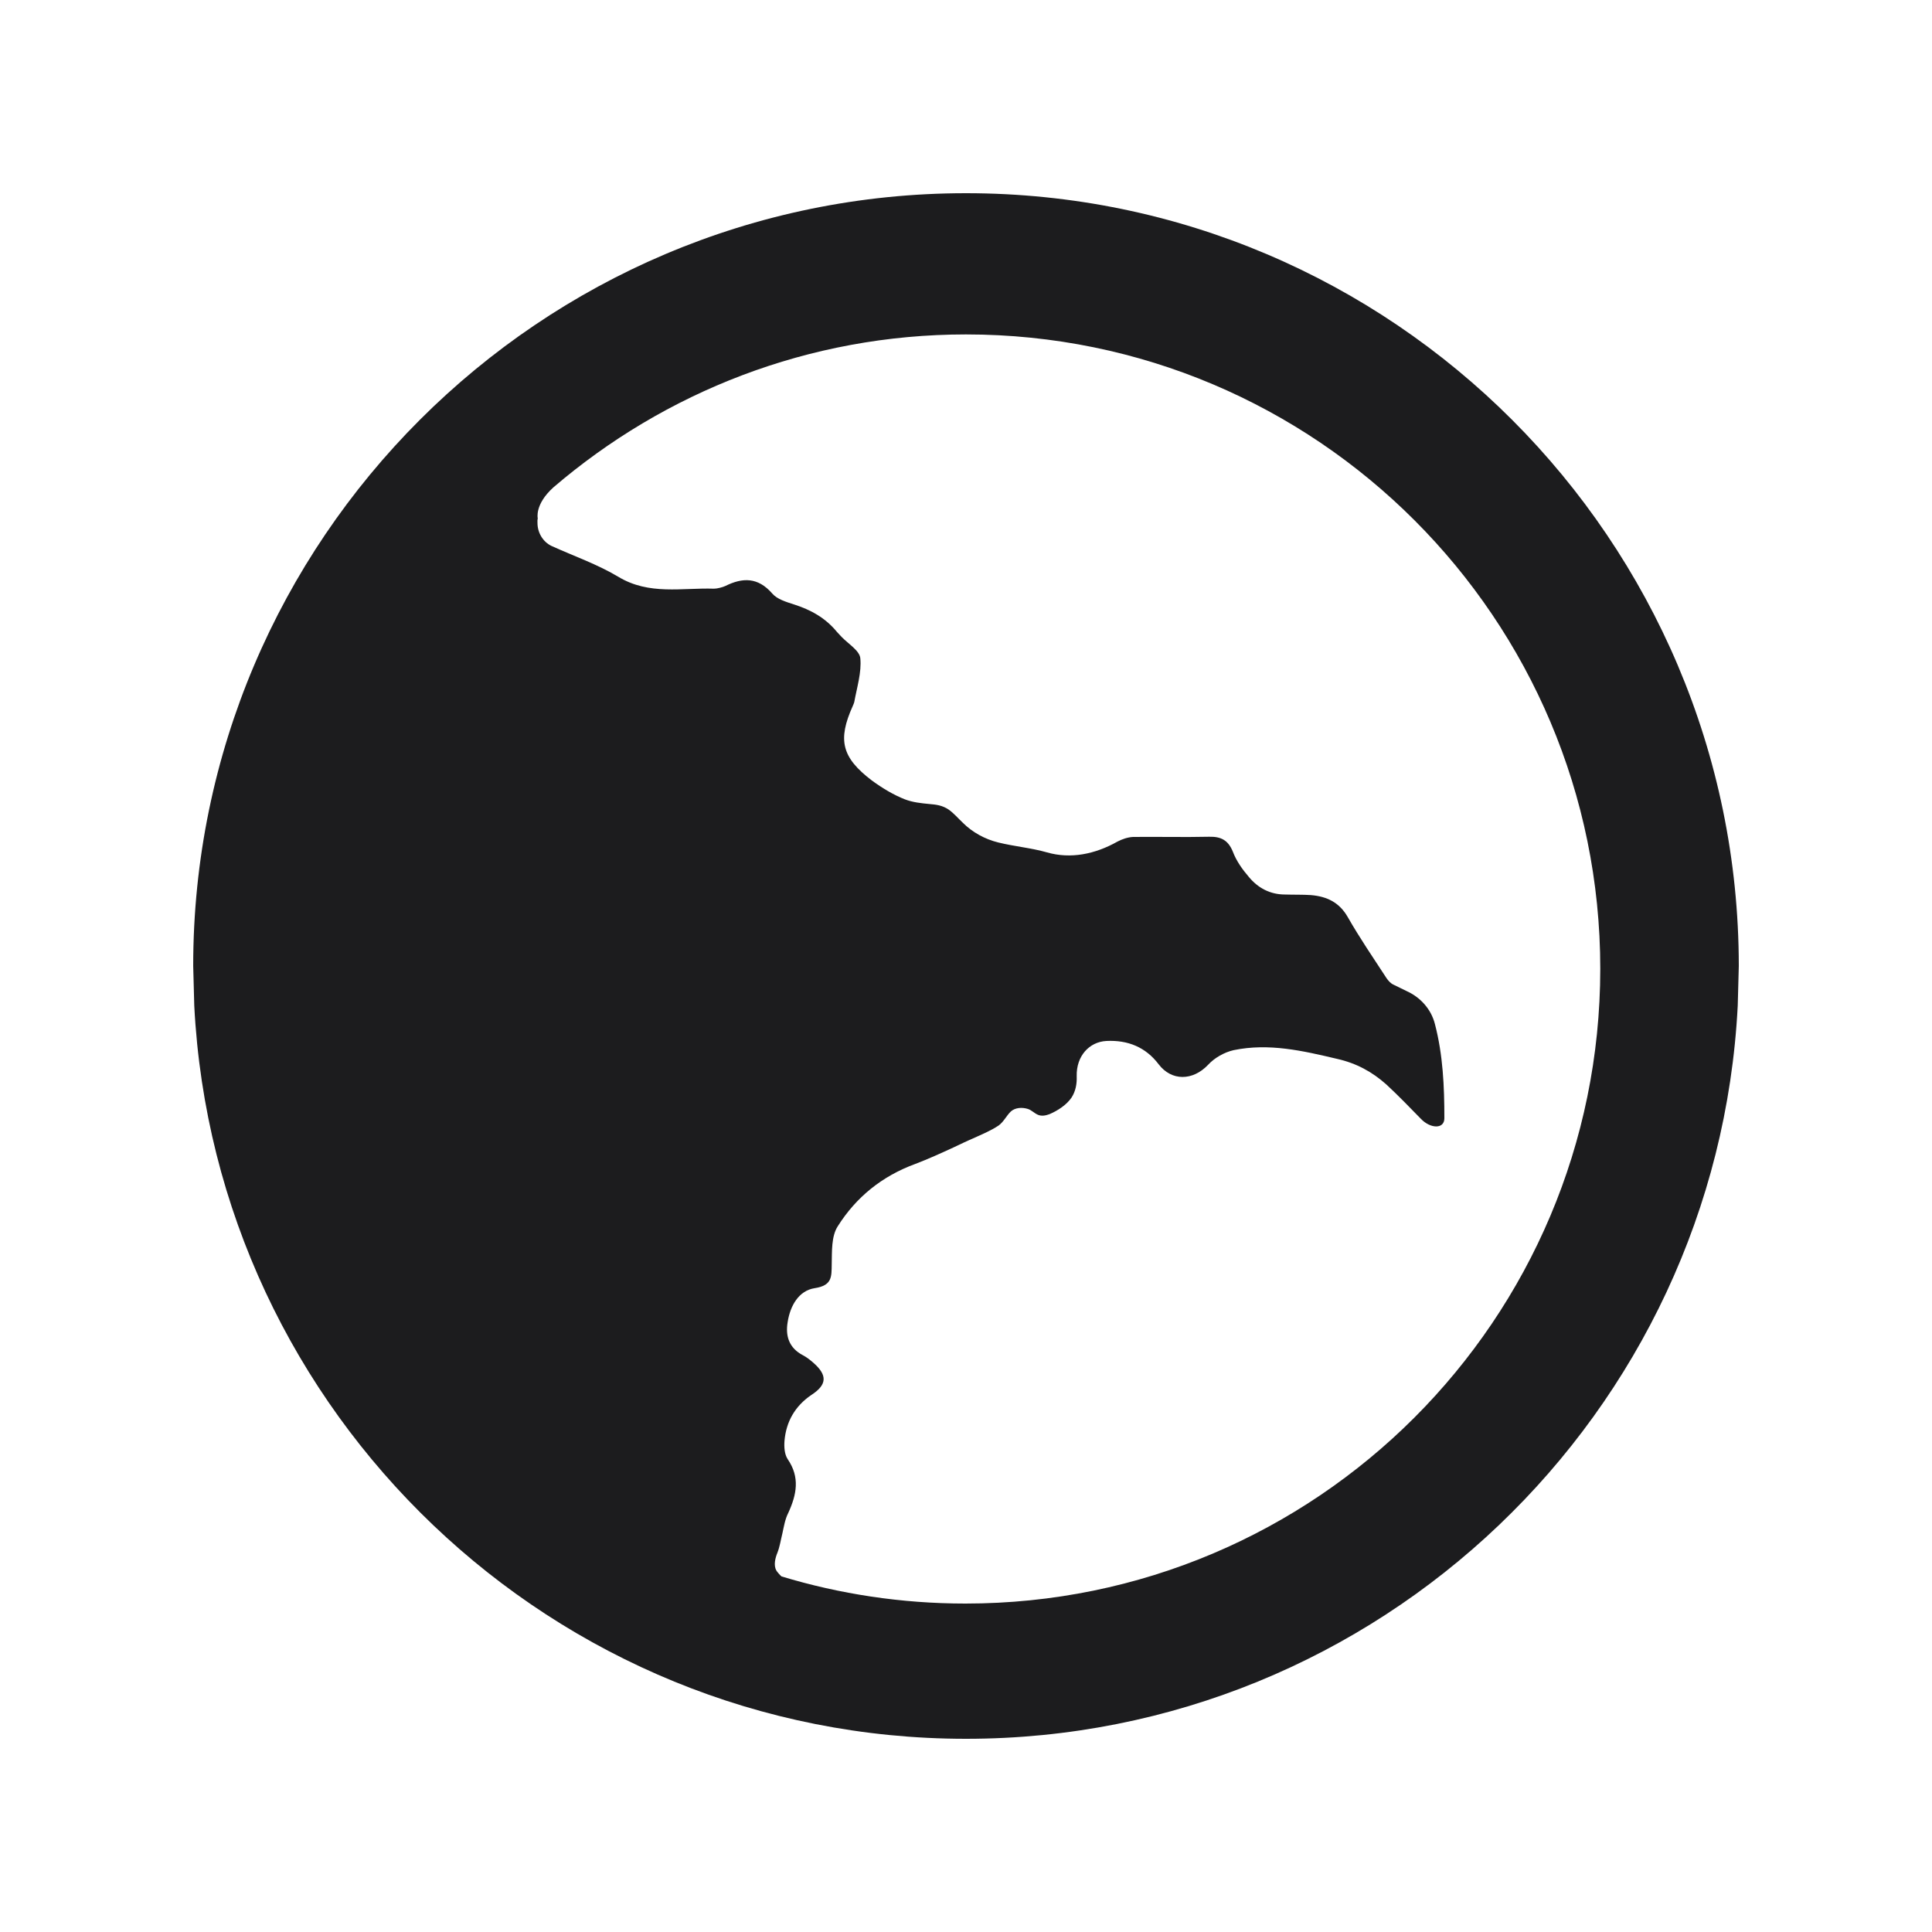
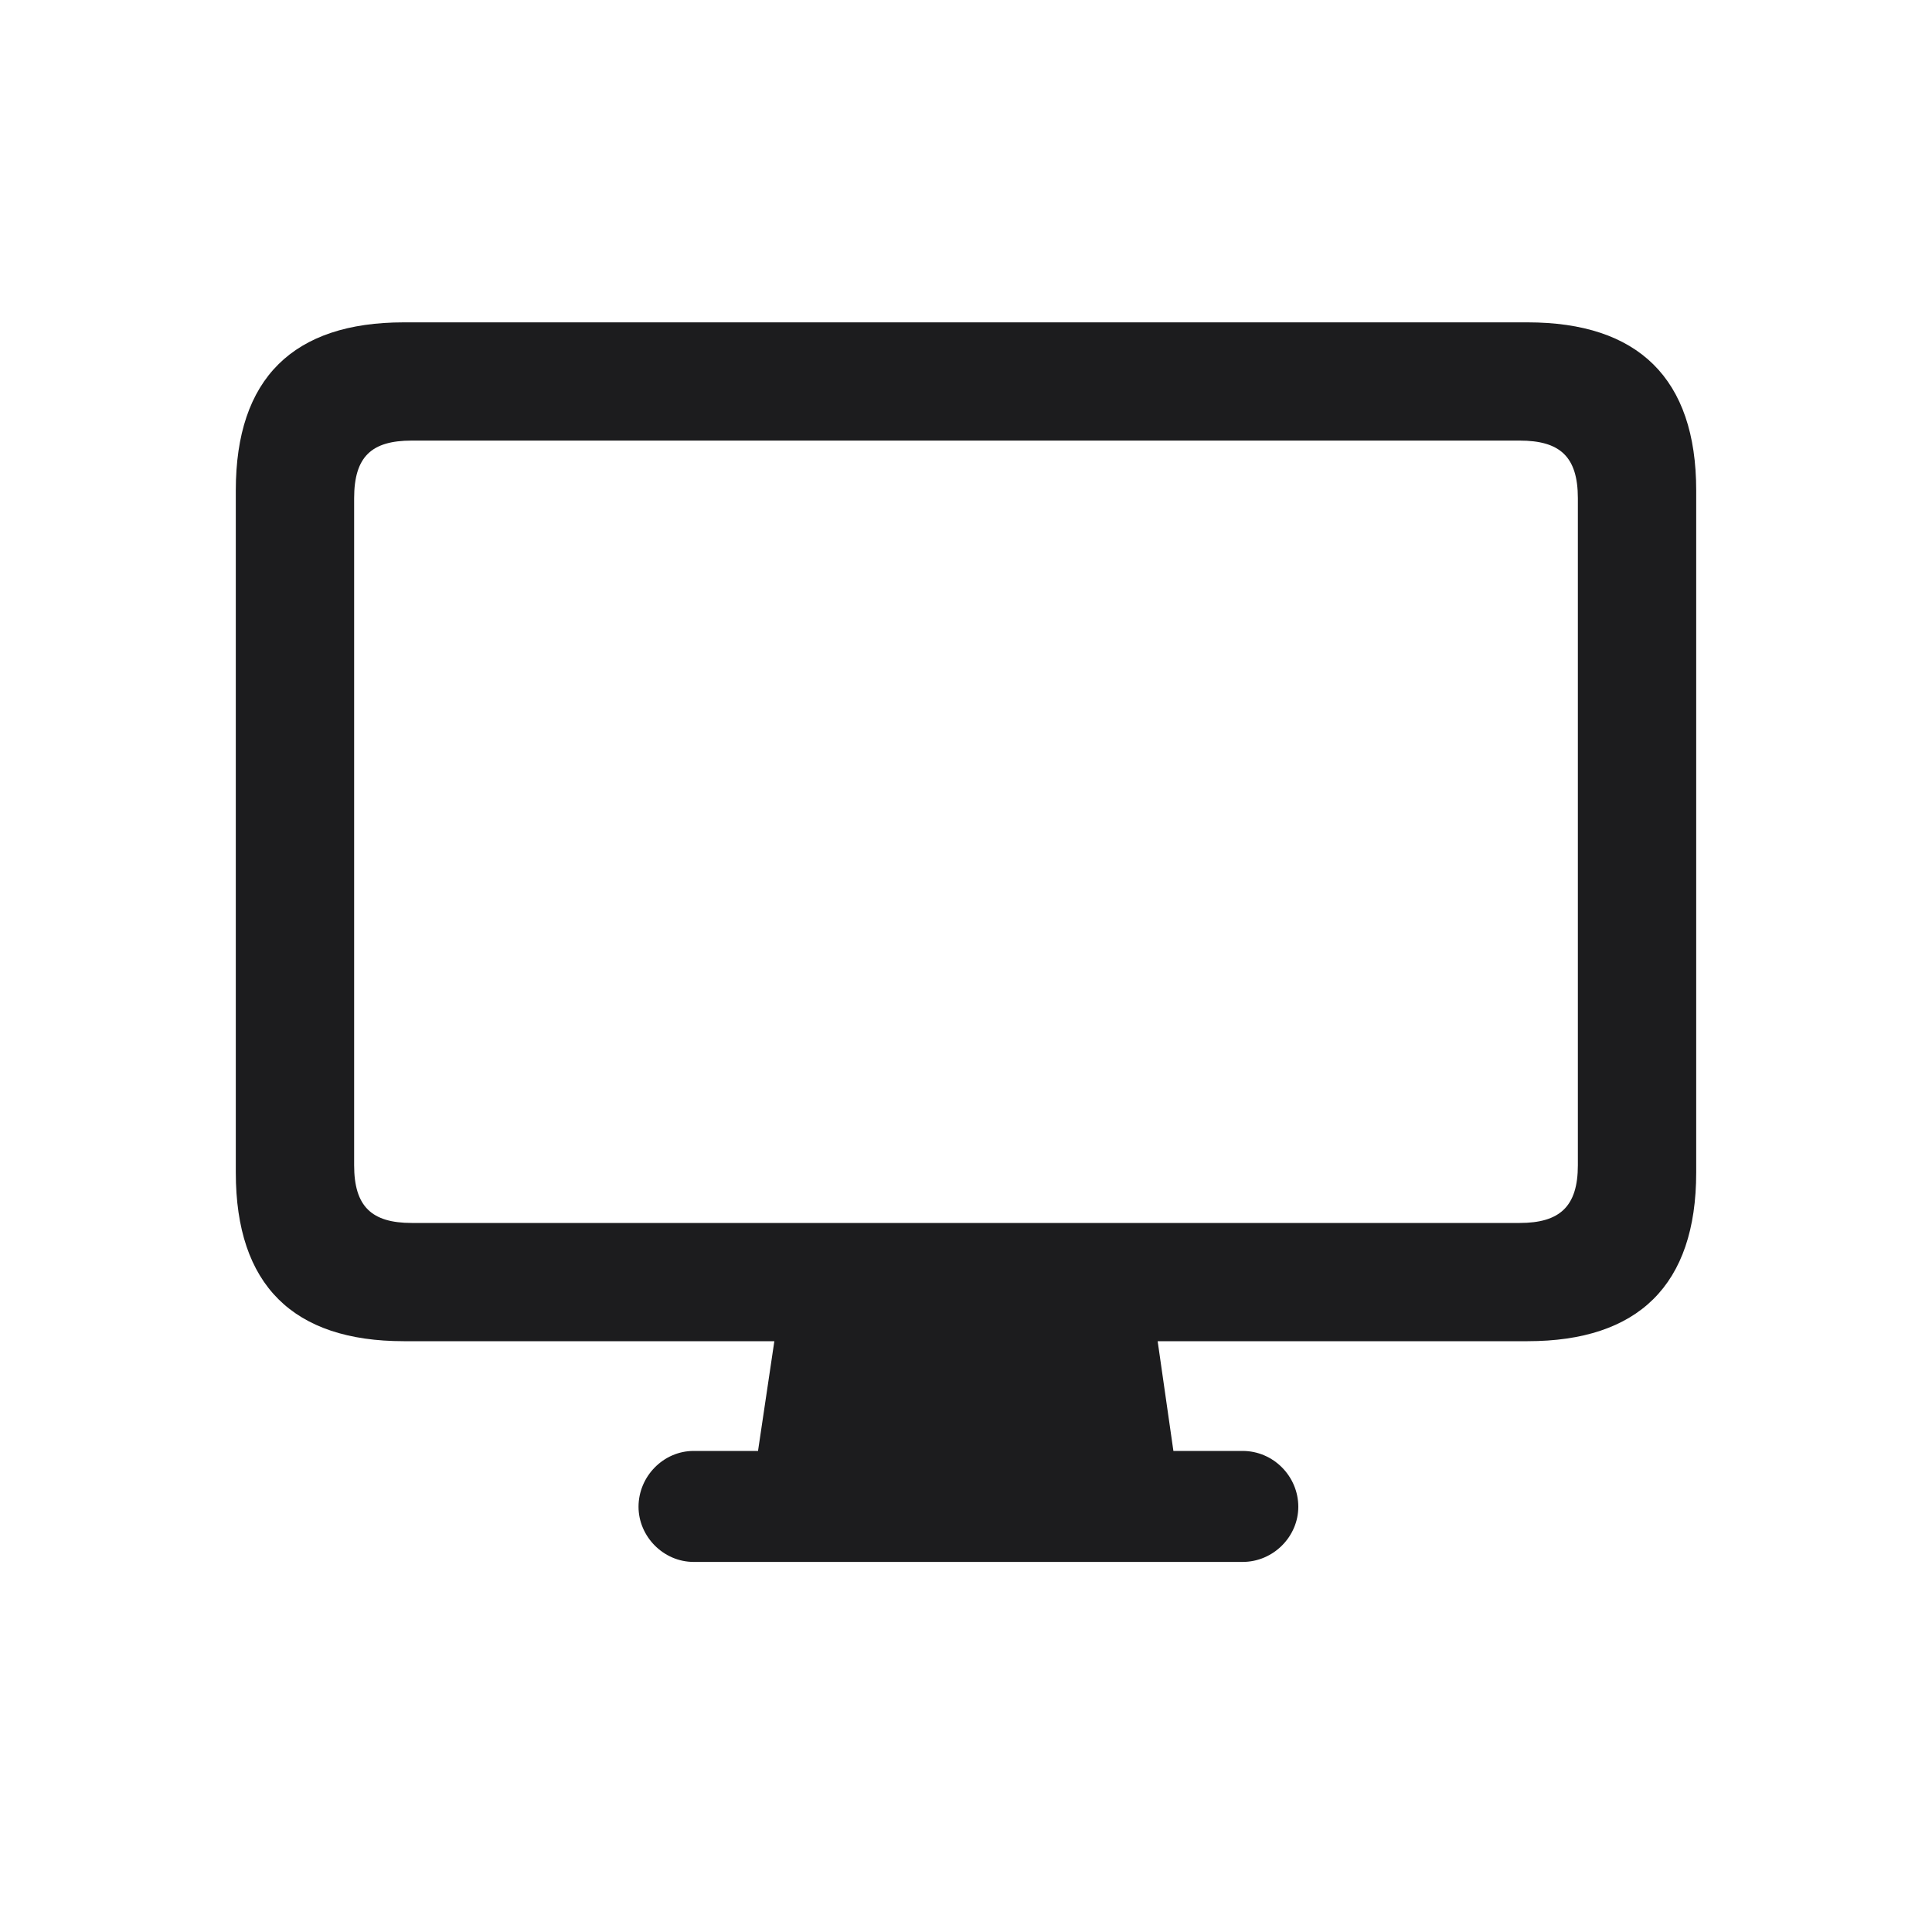
<svg xmlns="http://www.w3.org/2000/svg" width="20" height="20" viewBox="0 0 20 20" fill="none">
-   <path fill-rule="evenodd" clip-rule="evenodd" d="M10 2C14.412 2 17.997 5.59 18 9.999L17.989 10.41C17.774 14.632 14.274 18 10 18C5.729 18 2.226 14.632 2.011 10.41L2 9.999C2 5.589 5.591 2 10 2ZM10 3.462C8.37 3.462 6.879 4.06 5.729 5.045C5.531 5.224 5.567 5.367 5.567 5.367C5.562 5.386 5.564 5.398 5.564 5.414C5.564 5.515 5.621 5.61 5.71 5.652C5.939 5.756 6.186 5.842 6.401 5.971C6.72 6.164 7.061 6.083 7.391 6.094C7.424 6.094 7.478 6.08 7.509 6.066C7.688 5.977 7.847 5.974 7.995 6.145C8.045 6.203 8.138 6.231 8.216 6.256C8.392 6.312 8.546 6.396 8.666 6.544C8.68 6.561 8.7 6.578 8.714 6.595C8.784 6.667 8.9 6.737 8.906 6.815C8.92 6.961 8.871 7.115 8.843 7.269C8.84 7.28 8.834 7.294 8.828 7.308C8.669 7.66 8.713 7.842 9.026 8.08C9.133 8.158 9.248 8.228 9.368 8.275C9.449 8.306 9.536 8.315 9.62 8.323C9.693 8.329 9.754 8.337 9.818 8.379C9.874 8.418 9.919 8.472 9.967 8.517C10.067 8.617 10.196 8.687 10.333 8.721C10.504 8.763 10.674 8.777 10.839 8.824C11.082 8.894 11.336 8.843 11.568 8.712C11.616 8.687 11.673 8.667 11.729 8.664C11.991 8.661 12.251 8.668 12.517 8.662C12.64 8.659 12.715 8.698 12.763 8.818C12.799 8.913 12.861 9 12.928 9.078C13.023 9.193 13.149 9.26 13.303 9.26C13.395 9.263 13.485 9.26 13.571 9.266C13.736 9.28 13.864 9.341 13.951 9.492C14.074 9.708 14.217 9.917 14.354 10.127C14.374 10.155 14.396 10.18 14.427 10.194C14.471 10.217 14.516 10.236 14.56 10.259C14.703 10.323 14.815 10.446 14.854 10.6C14.938 10.921 14.952 11.249 14.952 11.576C14.952 11.691 14.807 11.685 14.709 11.582C14.592 11.462 14.475 11.341 14.352 11.227C14.204 11.095 14.041 11.006 13.84 10.961C13.485 10.877 13.135 10.796 12.771 10.871C12.674 10.893 12.573 10.95 12.506 11.023C12.347 11.19 12.128 11.193 11.994 11.017C11.86 10.84 11.675 10.765 11.454 10.776C11.275 10.785 11.141 10.933 11.146 11.14C11.149 11.218 11.136 11.293 11.094 11.36C11.041 11.439 10.948 11.498 10.864 11.534C10.825 11.548 10.783 11.557 10.744 11.54C10.705 11.523 10.677 11.49 10.638 11.479C10.582 11.462 10.511 11.464 10.464 11.506C10.416 11.553 10.391 11.612 10.338 11.651C10.254 11.707 10.162 11.744 10.07 11.786C10.003 11.814 9.938 11.847 9.871 11.878C9.743 11.937 9.609 11.998 9.475 12.049C9.131 12.175 8.862 12.393 8.672 12.695C8.605 12.799 8.613 12.956 8.61 13.087C8.608 13.218 8.615 13.307 8.434 13.335C8.269 13.36 8.18 13.517 8.154 13.685C8.129 13.83 8.168 13.954 8.311 14.029C8.35 14.049 8.389 14.08 8.423 14.11C8.565 14.236 8.563 14.334 8.4 14.44C8.23 14.555 8.138 14.717 8.121 14.916C8.116 14.98 8.121 15.055 8.154 15.105C8.283 15.293 8.247 15.472 8.16 15.662C8.127 15.726 8.115 15.802 8.099 15.875C8.082 15.942 8.073 16.009 8.048 16.073C8.025 16.129 8.006 16.205 8.037 16.258C8.04 16.266 8.073 16.305 8.09 16.319C8.691 16.501 9.331 16.6 9.994 16.6C13.624 16.6 16.564 13.66 16.566 10.029C16.566 6.404 13.627 3.462 10 3.462Z" fill="#1C1C1E" />
+   <path d="M2.441 12.139C2.441 13.306 3.038 13.884 4.18 13.884H8.016L7.847 15.02H7.181C6.867 15.02 6.61 15.284 6.61 15.598C6.61 15.905 6.867 16.169 7.181 16.169H12.863C13.183 16.169 13.44 15.905 13.44 15.598C13.44 15.284 13.183 15.02 12.863 15.02H12.147L11.984 13.884H15.813C16.956 13.884 17.559 13.306 17.559 12.139V5.076C17.559 3.915 16.956 3.337 15.813 3.337H4.18C3.038 3.337 2.441 3.915 2.441 5.076V12.139ZM3.666 12.063V5.158C3.666 4.725 3.848 4.561 4.262 4.561H15.732C16.146 4.561 16.334 4.725 16.334 5.158V12.063C16.334 12.49 16.146 12.66 15.732 12.66H4.262C3.848 12.66 3.666 12.49 3.666 12.063Z" fill="#1C1C1E" />
</svg>
